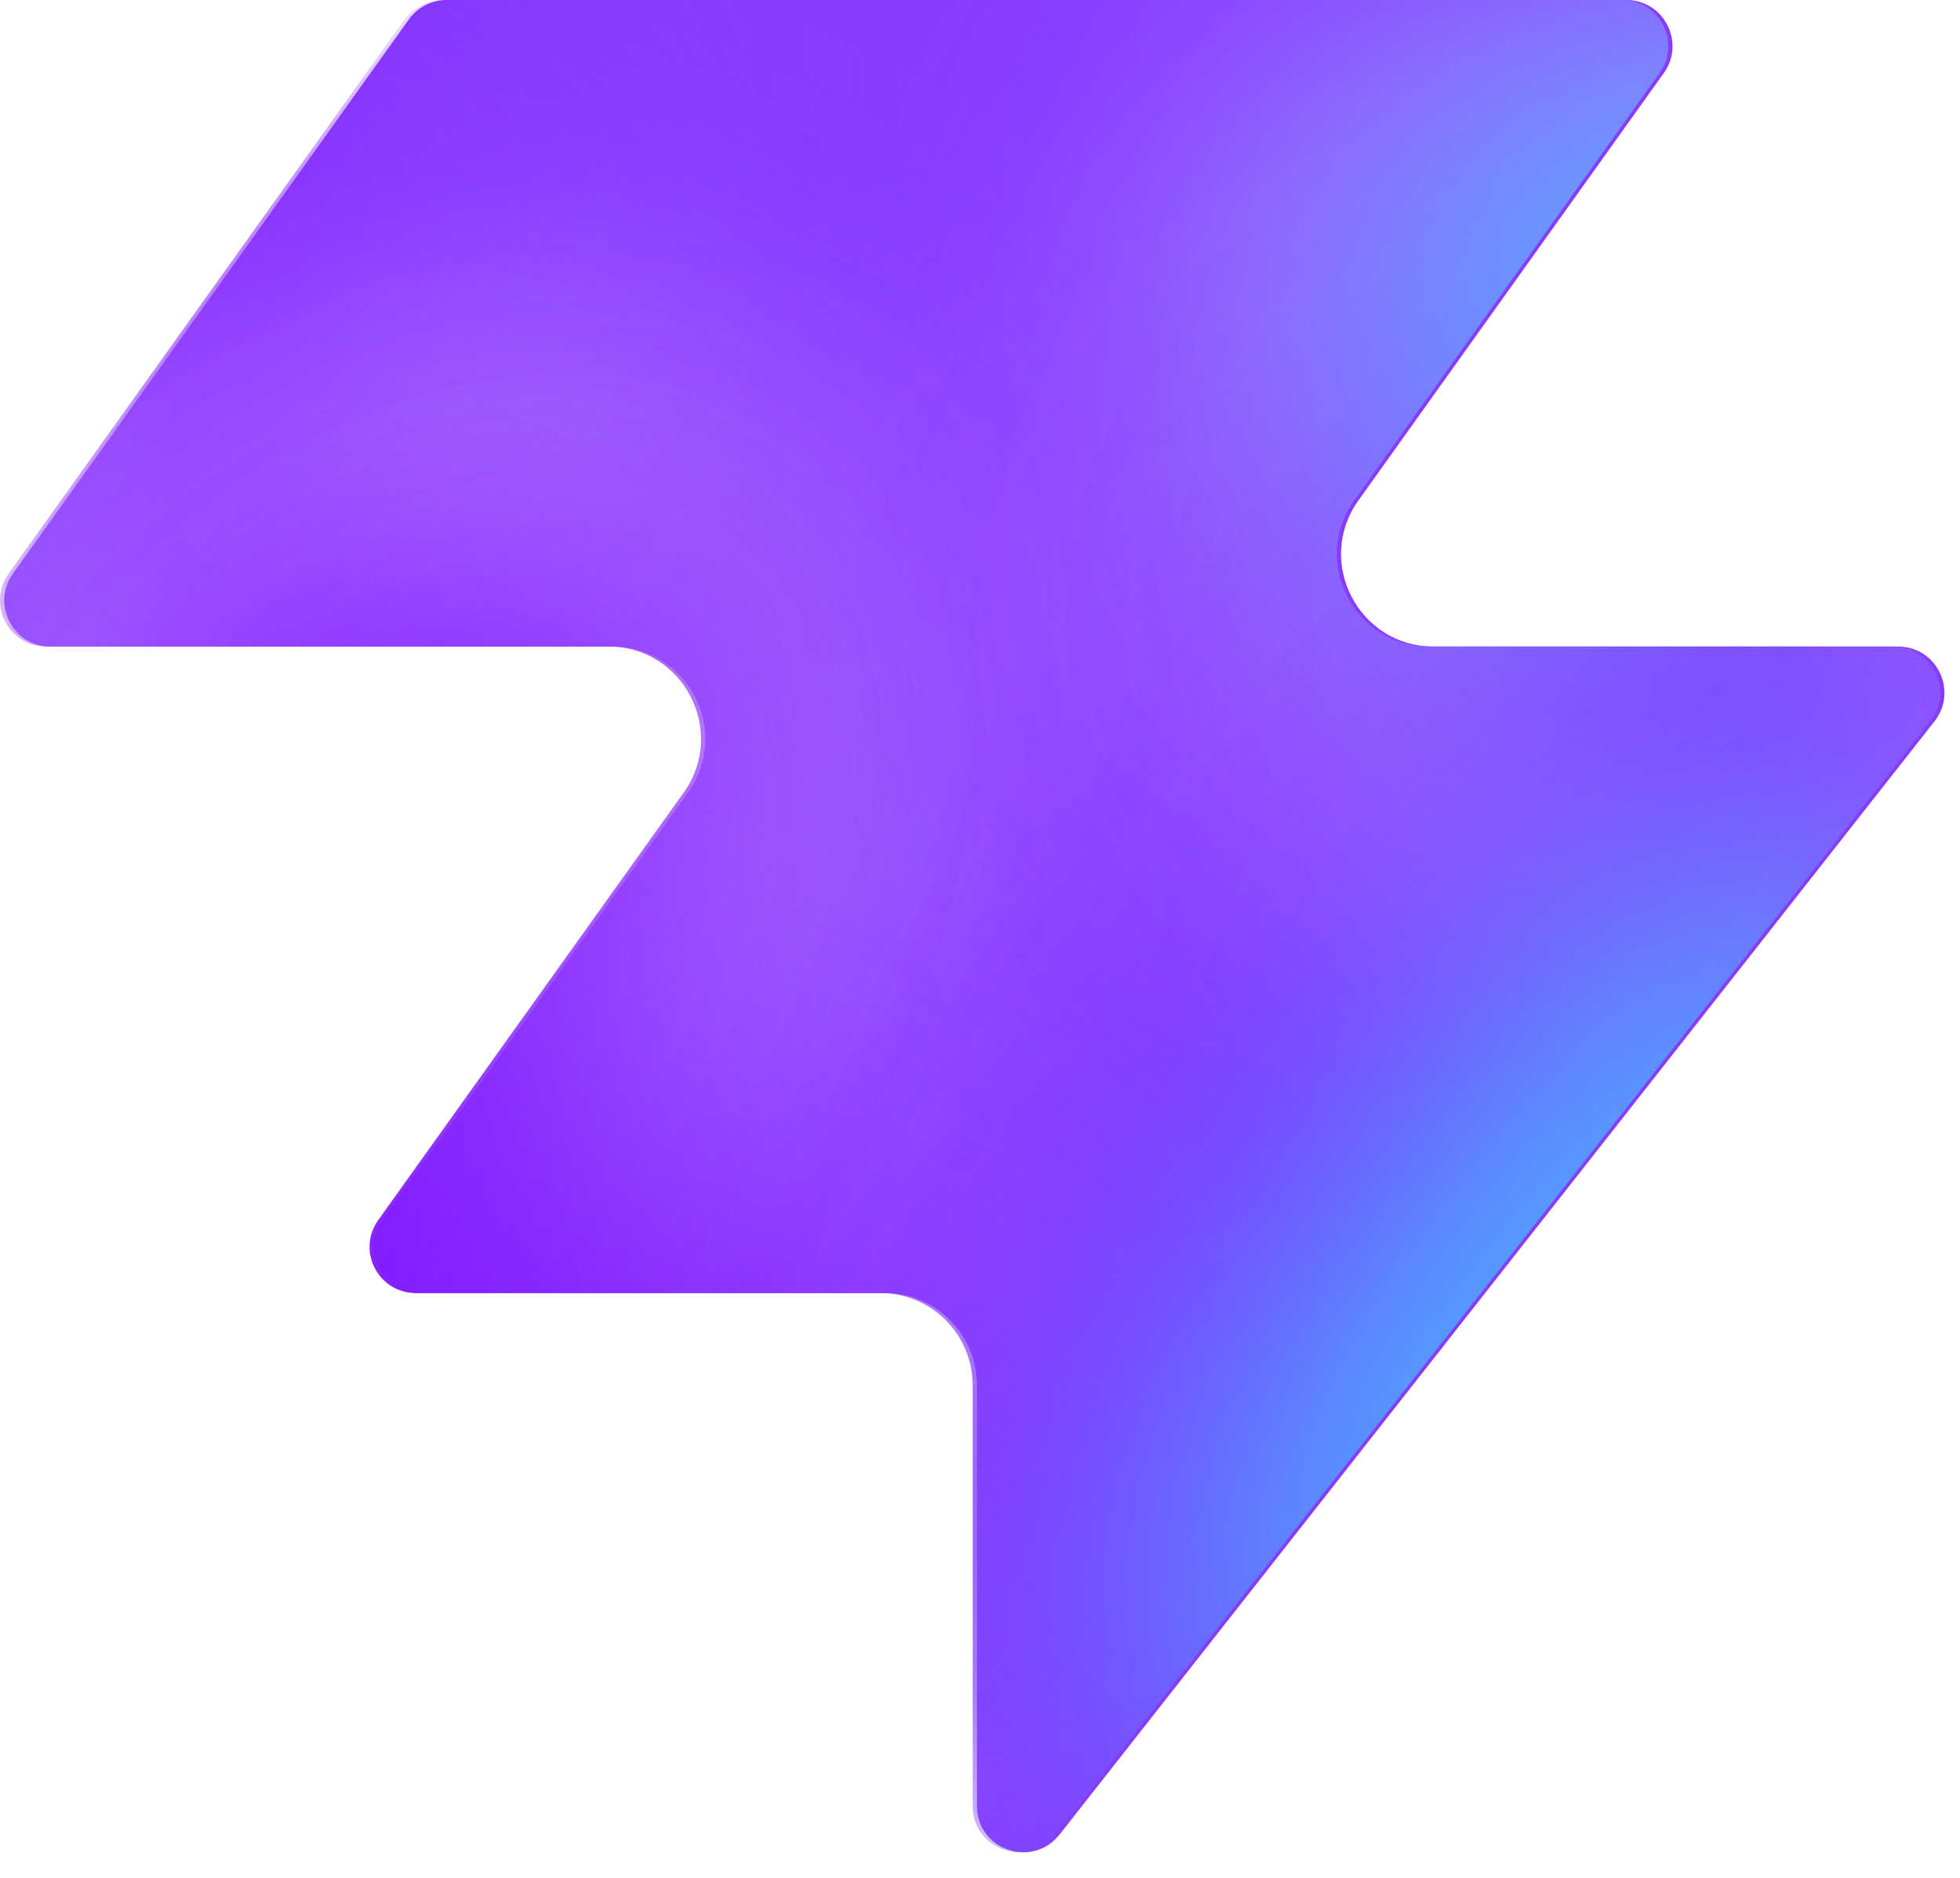
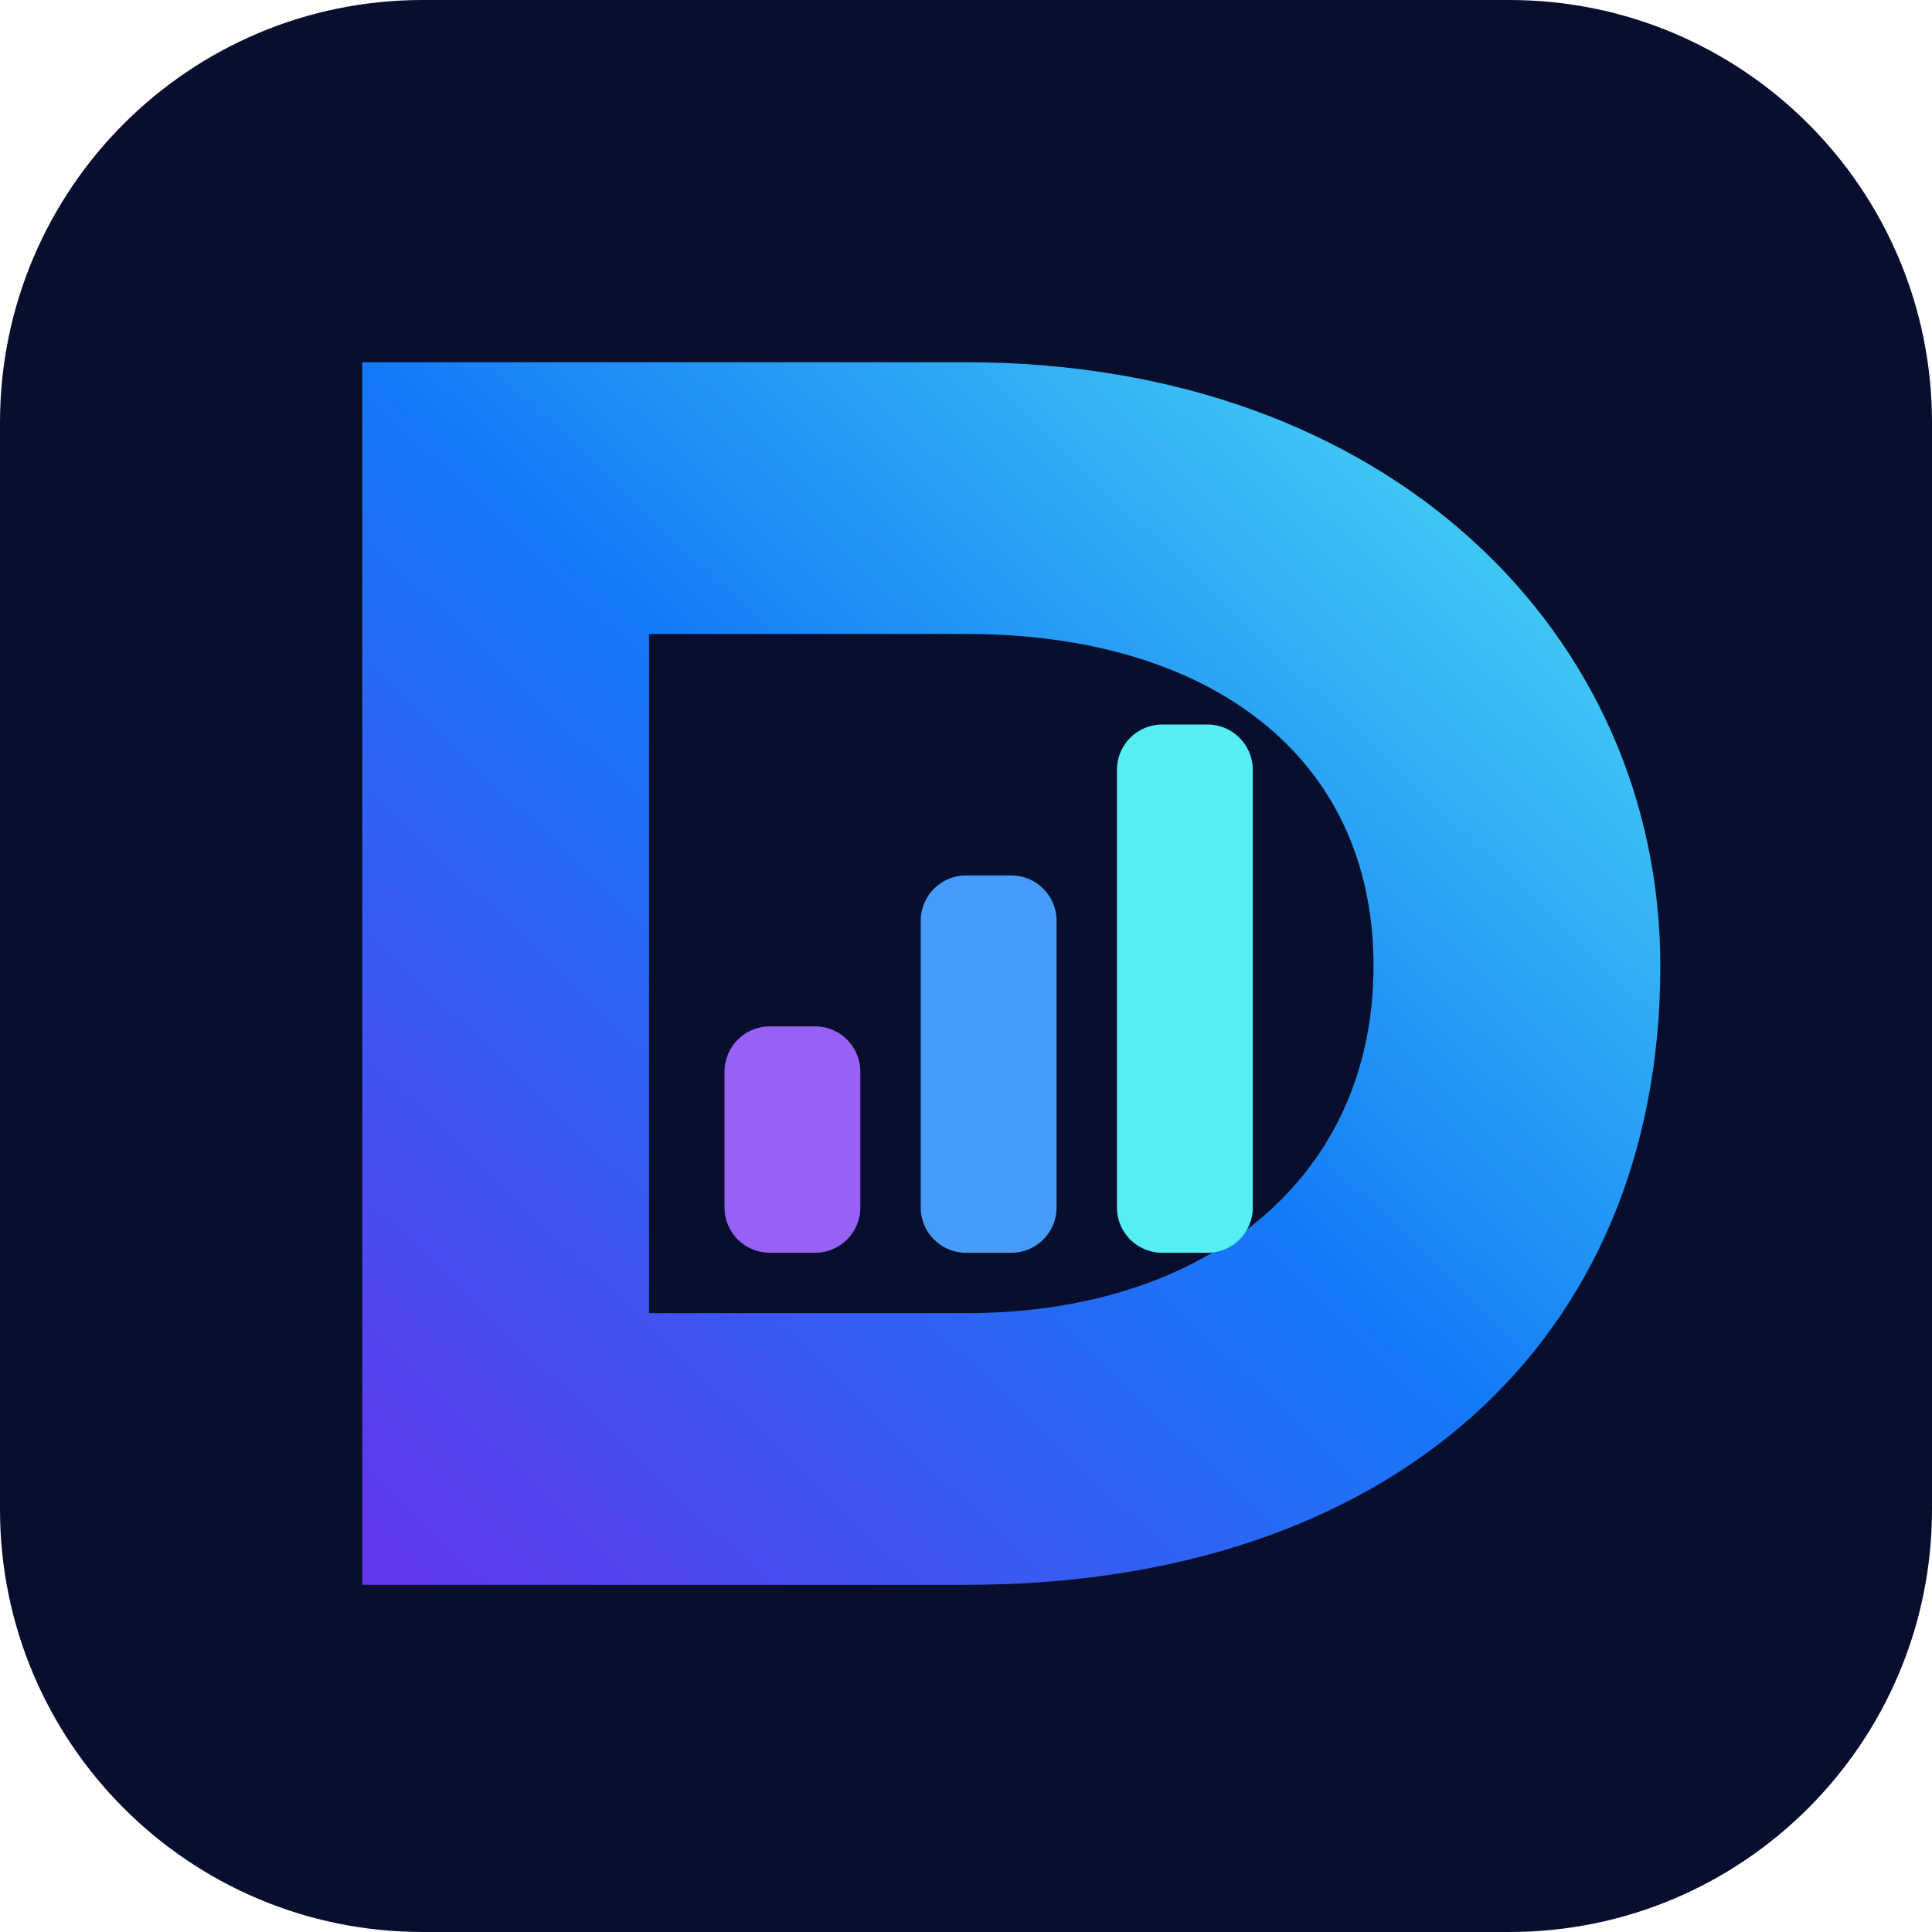
- <svg xmlns="http://www.w3.org/2000/svg" width="48" height="46" fill="none" viewBox="0 0 48 46">
-   <path fill="#863bff" d="M25.946 44.938c-.664.845-2.021.375-2.021-.698V33.937a2.26 2.26 0 0 0-2.262-2.262H10.287c-.92 0-1.456-1.04-.92-1.788l7.48-10.471c1.07-1.497 0-3.578-1.842-3.578H1.237c-.92 0-1.456-1.04-.92-1.788L10.013.474c.214-.297.556-.474.92-.474h28.894c.92 0 1.456 1.04.92 1.788l-7.48 10.471c-1.07 1.498 0 3.579 1.842 3.579h11.377c.943 0 1.473 1.088.89 1.83L25.947 44.94z" style="fill:#863bff;fill:color(display-p3 .525 .23 1);fill-opacity:1" />
-   <mask id="a" width="48" height="46" x="0" y="0" maskUnits="userSpaceOnUse" style="mask-type:alpha">
-     <path fill="#000" d="M25.842 44.938c-.664.844-2.021.375-2.021-.698V33.937a2.26 2.26 0 0 0-2.262-2.262H10.183c-.92 0-1.456-1.04-.92-1.788l7.48-10.471c1.07-1.498 0-3.579-1.842-3.579H1.133c-.92 0-1.456-1.04-.92-1.787L9.91.473c.214-.297.556-.474.92-.474h28.894c.92 0 1.456 1.04.92 1.788l-7.48 10.471c-1.07 1.498 0 3.578 1.842 3.578h11.377c.943 0 1.473 1.088.89 1.832L25.843 44.94z" style="fill:#000;fill-opacity:1" />
-   </mask>
-   <g mask="url(#a)">
-     <g filter="url(#b)">
-       <ellipse cx="5.508" cy="14.704" fill="#ede6ff" rx="5.508" ry="14.704" style="fill:#ede6ff;fill:color(display-p3 .927 .903 1);fill-opacity:1" transform="matrix(.00324 1 1 -.00324 -4.47 31.516)" />
-     </g>
-     <g filter="url(#c)">
-       <ellipse cx="10.399" cy="29.851" fill="#ede6ff" rx="10.399" ry="29.851" style="fill:#ede6ff;fill:color(display-p3 .927 .903 1);fill-opacity:1" transform="matrix(.00324 1 1 -.00324 -39.328 7.883)" />
-     </g>
-     <g filter="url(#d)">
-       <ellipse cx="5.508" cy="30.487" fill="#7e14ff" rx="5.508" ry="30.487" style="fill:#7e14ff;fill:color(display-p3 .492 .077 1);fill-opacity:1" transform="rotate(89.814 -25.913 -14.639)scale(1 -1)" />
-     </g>
-     <g filter="url(#e)">
-       <ellipse cx="5.508" cy="30.599" fill="#7e14ff" rx="5.508" ry="30.599" style="fill:#7e14ff;fill:color(display-p3 .492 .077 1);fill-opacity:1" transform="rotate(89.814 -32.644 -3.334)scale(1 -1)" />
-     </g>
-     <g filter="url(#f)">
-       <ellipse cx="5.508" cy="30.599" fill="#7e14ff" rx="5.508" ry="30.599" style="fill:#7e14ff;fill:color(display-p3 .492 .077 1);fill-opacity:1" transform="matrix(.00324 1 1 -.00324 -34.34 30.47)" />
-     </g>
-     <g filter="url(#g)">
-       <ellipse cx="14.072" cy="22.078" fill="#ede6ff" rx="14.072" ry="22.078" style="fill:#ede6ff;fill:color(display-p3 .927 .903 1);fill-opacity:1" transform="rotate(93.35 24.506 48.493)scale(-1 1)" />
-     </g>
-     <g filter="url(#h)">
-       <ellipse cx="3.47" cy="21.501" fill="#7e14ff" rx="3.47" ry="21.501" style="fill:#7e14ff;fill:color(display-p3 .492 .077 1);fill-opacity:1" transform="rotate(89.009 28.708 47.59)scale(-1 1)" />
-     </g>
-     <g filter="url(#i)">
-       <ellipse cx="3.47" cy="21.501" fill="#7e14ff" rx="3.47" ry="21.501" style="fill:#7e14ff;fill:color(display-p3 .492 .077 1);fill-opacity:1" transform="rotate(89.009 28.708 47.59)scale(-1 1)" />
-     </g>
-     <g filter="url(#j)">
-       <ellipse cx=".387" cy="8.972" fill="#7e14ff" rx="4.407" ry="29.108" style="fill:#7e14ff;fill:color(display-p3 .492 .077 1);fill-opacity:1" transform="rotate(39.51 .387 8.972)" />
-     </g>
-     <g filter="url(#k)">
-       <ellipse cx="47.523" cy="-6.092" fill="#7e14ff" rx="4.407" ry="29.108" style="fill:#7e14ff;fill:color(display-p3 .492 .077 1);fill-opacity:1" transform="rotate(37.892 47.523 -6.092)" />
-     </g>
-     <g filter="url(#l)">
-       <ellipse cx="41.412" cy="6.333" fill="#47bfff" rx="5.971" ry="9.665" style="fill:#47bfff;fill:color(display-p3 .28 .748 1);fill-opacity:1" transform="rotate(37.892 41.412 6.333)" />
-     </g>
-     <g filter="url(#m)">
-       <ellipse cx="-1.879" cy="38.332" fill="#7e14ff" rx="4.407" ry="29.108" style="fill:#7e14ff;fill:color(display-p3 .492 .077 1);fill-opacity:1" transform="rotate(37.892 -1.88 38.332)" />
-     </g>
-     <g filter="url(#n)">
-       <ellipse cx="-1.879" cy="38.332" fill="#7e14ff" rx="4.407" ry="29.108" style="fill:#7e14ff;fill:color(display-p3 .492 .077 1);fill-opacity:1" transform="rotate(37.892 -1.88 38.332)" />
-     </g>
-     <g filter="url(#o)">
-       <ellipse cx="35.651" cy="29.907" fill="#7e14ff" rx="4.407" ry="29.108" style="fill:#7e14ff;fill:color(display-p3 .492 .077 1);fill-opacity:1" transform="rotate(37.892 35.651 29.907)" />
-     </g>
-     <g filter="url(#p)">
-       <ellipse cx="38.418" cy="32.4" fill="#47bfff" rx="5.971" ry="15.297" style="fill:#47bfff;fill:color(display-p3 .28 .748 1);fill-opacity:1" transform="rotate(37.892 38.418 32.4)" />
-     </g>
-   </g>
+ <svg xmlns="http://www.w3.org/2000/svg" viewBox="0 0 128 128">
  <defs>
-     <filter id="b" width="60.045" height="41.654" x="-19.77" y="16.149" color-interpolation-filters="sRGB" filterUnits="userSpaceOnUse">
-       <feFlood flood-opacity="0" result="BackgroundImageFix" />
-       <feBlend in="SourceGraphic" in2="BackgroundImageFix" result="shape" />
-       <feGaussianBlur result="effect1_foregroundBlur_2002_17158" stdDeviation="7.659" />
-     </filter>
-     <filter id="c" width="90.34" height="51.437" x="-54.613" y="-7.533" color-interpolation-filters="sRGB" filterUnits="userSpaceOnUse">
-       <feFlood flood-opacity="0" result="BackgroundImageFix" />
-       <feBlend in="SourceGraphic" in2="BackgroundImageFix" result="shape" />
-       <feGaussianBlur result="effect1_foregroundBlur_2002_17158" stdDeviation="7.659" />
-     </filter>
-     <filter id="d" width="79.355" height="29.4" x="-49.64" y="2.03" color-interpolation-filters="sRGB" filterUnits="userSpaceOnUse">
-       <feFlood flood-opacity="0" result="BackgroundImageFix" />
-       <feBlend in="SourceGraphic" in2="BackgroundImageFix" result="shape" />
-       <feGaussianBlur result="effect1_foregroundBlur_2002_17158" stdDeviation="4.596" />
-     </filter>
-     <filter id="e" width="79.579" height="29.4" x="-45.045" y="20.029" color-interpolation-filters="sRGB" filterUnits="userSpaceOnUse">
-       <feFlood flood-opacity="0" result="BackgroundImageFix" />
-       <feBlend in="SourceGraphic" in2="BackgroundImageFix" result="shape" />
-       <feGaussianBlur result="effect1_foregroundBlur_2002_17158" stdDeviation="4.596" />
-     </filter>
-     <filter id="f" width="79.579" height="29.4" x="-43.513" y="21.178" color-interpolation-filters="sRGB" filterUnits="userSpaceOnUse">
-       <feFlood flood-opacity="0" result="BackgroundImageFix" />
-       <feBlend in="SourceGraphic" in2="BackgroundImageFix" result="shape" />
-       <feGaussianBlur result="effect1_foregroundBlur_2002_17158" stdDeviation="4.596" />
-     </filter>
-     <filter id="g" width="74.749" height="58.852" x="15.756" y="-17.901" color-interpolation-filters="sRGB" filterUnits="userSpaceOnUse">
-       <feFlood flood-opacity="0" result="BackgroundImageFix" />
-       <feBlend in="SourceGraphic" in2="BackgroundImageFix" result="shape" />
-       <feGaussianBlur result="effect1_foregroundBlur_2002_17158" stdDeviation="7.659" />
-     </filter>
-     <filter id="h" width="61.377" height="25.362" x="23.548" y="2.284" color-interpolation-filters="sRGB" filterUnits="userSpaceOnUse">
-       <feFlood flood-opacity="0" result="BackgroundImageFix" />
-       <feBlend in="SourceGraphic" in2="BackgroundImageFix" result="shape" />
-       <feGaussianBlur result="effect1_foregroundBlur_2002_17158" stdDeviation="4.596" />
-     </filter>
-     <filter id="i" width="61.377" height="25.362" x="23.548" y="2.284" color-interpolation-filters="sRGB" filterUnits="userSpaceOnUse">
-       <feFlood flood-opacity="0" result="BackgroundImageFix" />
-       <feBlend in="SourceGraphic" in2="BackgroundImageFix" result="shape" />
-       <feGaussianBlur result="effect1_foregroundBlur_2002_17158" stdDeviation="4.596" />
-     </filter>
-     <filter id="j" width="56.045" height="63.649" x="-27.636" y="-22.853" color-interpolation-filters="sRGB" filterUnits="userSpaceOnUse">
-       <feFlood flood-opacity="0" result="BackgroundImageFix" />
-       <feBlend in="SourceGraphic" in2="BackgroundImageFix" result="shape" />
-       <feGaussianBlur result="effect1_foregroundBlur_2002_17158" stdDeviation="4.596" />
-     </filter>
-     <filter id="k" width="54.814" height="64.646" x="20.116" y="-38.415" color-interpolation-filters="sRGB" filterUnits="userSpaceOnUse">
-       <feFlood flood-opacity="0" result="BackgroundImageFix" />
-       <feBlend in="SourceGraphic" in2="BackgroundImageFix" result="shape" />
-       <feGaussianBlur result="effect1_foregroundBlur_2002_17158" stdDeviation="4.596" />
-     </filter>
-     <filter id="l" width="33.541" height="35.313" x="24.641" y="-11.323" color-interpolation-filters="sRGB" filterUnits="userSpaceOnUse">
-       <feFlood flood-opacity="0" result="BackgroundImageFix" />
-       <feBlend in="SourceGraphic" in2="BackgroundImageFix" result="shape" />
-       <feGaussianBlur result="effect1_foregroundBlur_2002_17158" stdDeviation="4.596" />
-     </filter>
-     <filter id="m" width="54.814" height="64.646" x="-29.286" y="6.009" color-interpolation-filters="sRGB" filterUnits="userSpaceOnUse">
-       <feFlood flood-opacity="0" result="BackgroundImageFix" />
-       <feBlend in="SourceGraphic" in2="BackgroundImageFix" result="shape" />
-       <feGaussianBlur result="effect1_foregroundBlur_2002_17158" stdDeviation="4.596" />
-     </filter>
-     <filter id="n" width="54.814" height="64.646" x="-29.286" y="6.009" color-interpolation-filters="sRGB" filterUnits="userSpaceOnUse">
-       <feFlood flood-opacity="0" result="BackgroundImageFix" />
-       <feBlend in="SourceGraphic" in2="BackgroundImageFix" result="shape" />
-       <feGaussianBlur result="effect1_foregroundBlur_2002_17158" stdDeviation="4.596" />
-     </filter>
-     <filter id="o" width="54.814" height="64.646" x="8.244" y="-2.416" color-interpolation-filters="sRGB" filterUnits="userSpaceOnUse">
-       <feFlood flood-opacity="0" result="BackgroundImageFix" />
-       <feBlend in="SourceGraphic" in2="BackgroundImageFix" result="shape" />
-       <feGaussianBlur result="effect1_foregroundBlur_2002_17158" stdDeviation="4.596" />
-     </filter>
-     <filter id="p" width="39.409" height="43.623" x="18.713" y="10.588" color-interpolation-filters="sRGB" filterUnits="userSpaceOnUse">
-       <feFlood flood-opacity="0" result="BackgroundImageFix" />
-       <feBlend in="SourceGraphic" in2="BackgroundImageFix" result="shape" />
-       <feGaussianBlur result="effect1_foregroundBlur_2002_17158" stdDeviation="4.596" />
-     </filter>
+     <linearGradient id="g" x1="0" y1="1" x2="1" y2="0">
+       <stop stop-color="#6335E9" />
+       <stop offset=".5" stop-color="#147AF7" />
+       <stop offset="1" stop-color="#50E6F2" />
+     </linearGradient>
+     <linearGradient id="b" x1="0" y1="1" x2="0" y2="0">
+       <stop stop-color="#9150F4" />
+       <stop offset="1" stop-color="#43DBF4" />
+     </linearGradient>
  </defs>
+   <rect width="128" height="128" rx="28" fill="#080F2E" />
+   <path fill="url(#g)" fill-rule="evenodd" d="M24 24 H64 C92 24 110 42 110 64 C110 89 92 105 64 105 H24 V24 Z M43 42 V87 H64 C80 87 91 78 91 64 C91 50 80 42 64 42 Z" />
+   <rect x="48" y="68" width="9" height="15" rx="3" fill="#9761F6" />
+   <rect x="61" y="58" width="9" height="25" rx="3" fill="#469CF8" />
+   <rect x="74" y="48" width="9" height="35" rx="3" fill="#55EEF2" />
</svg>
